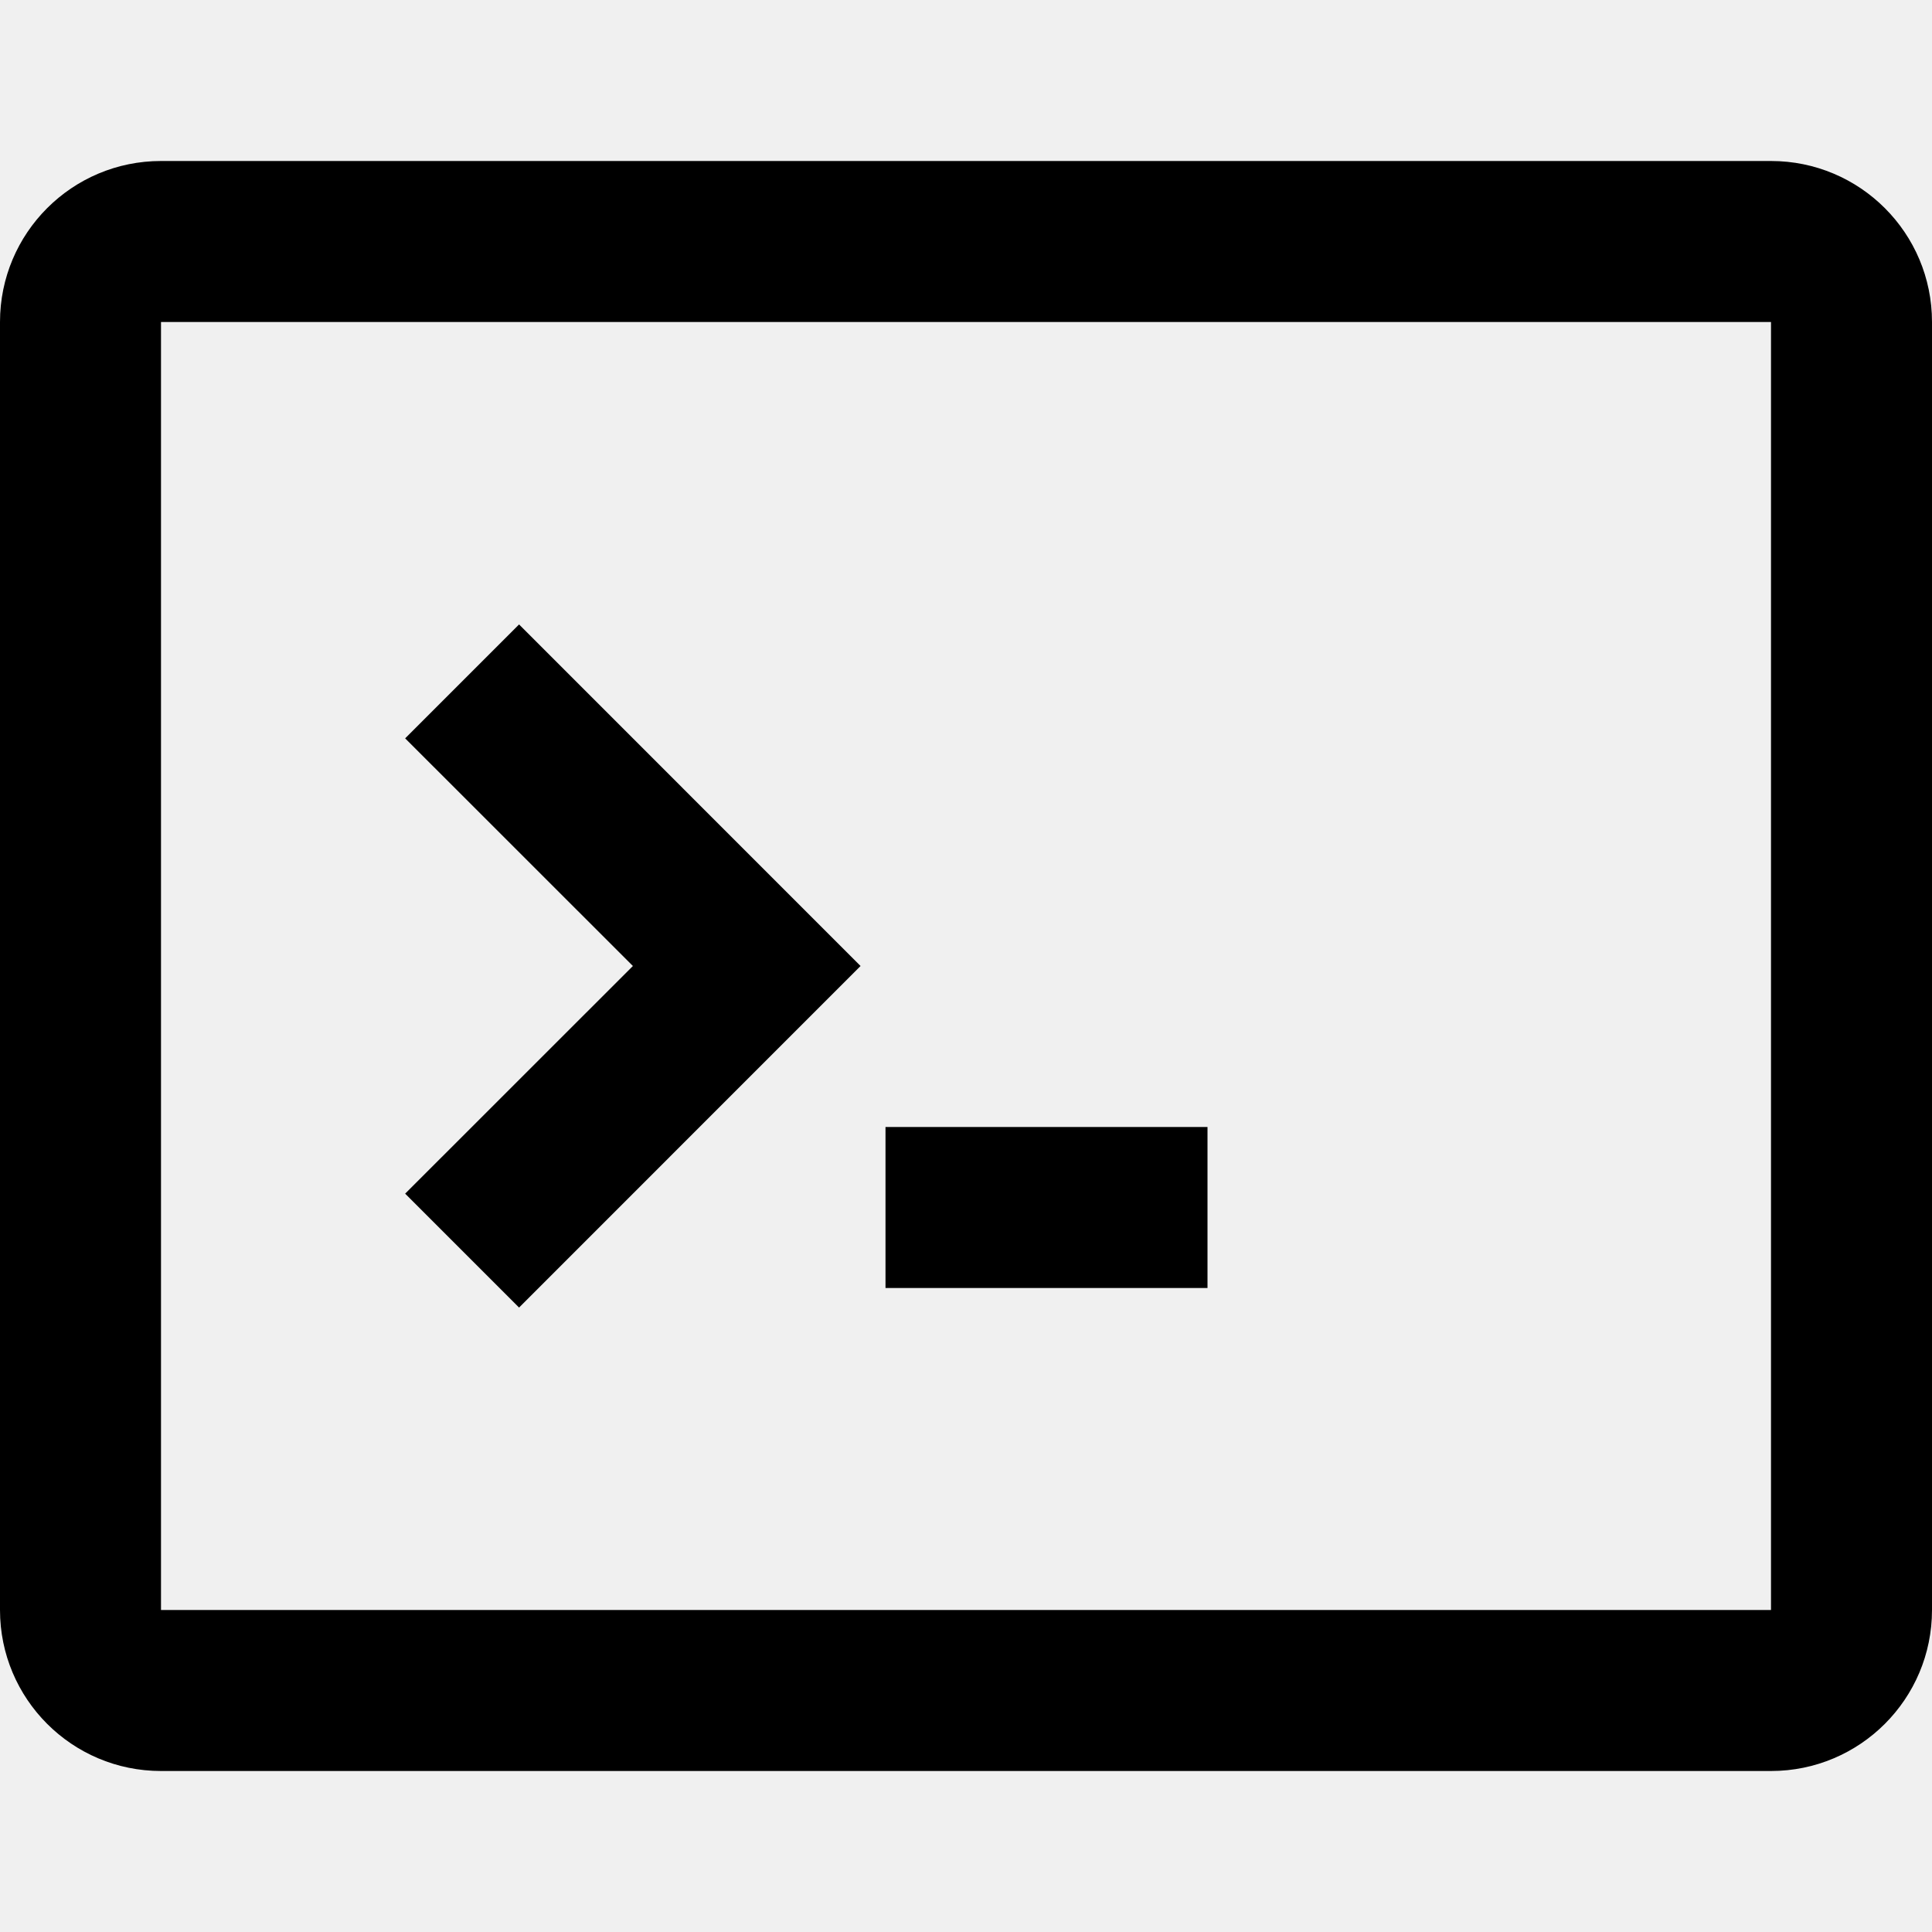
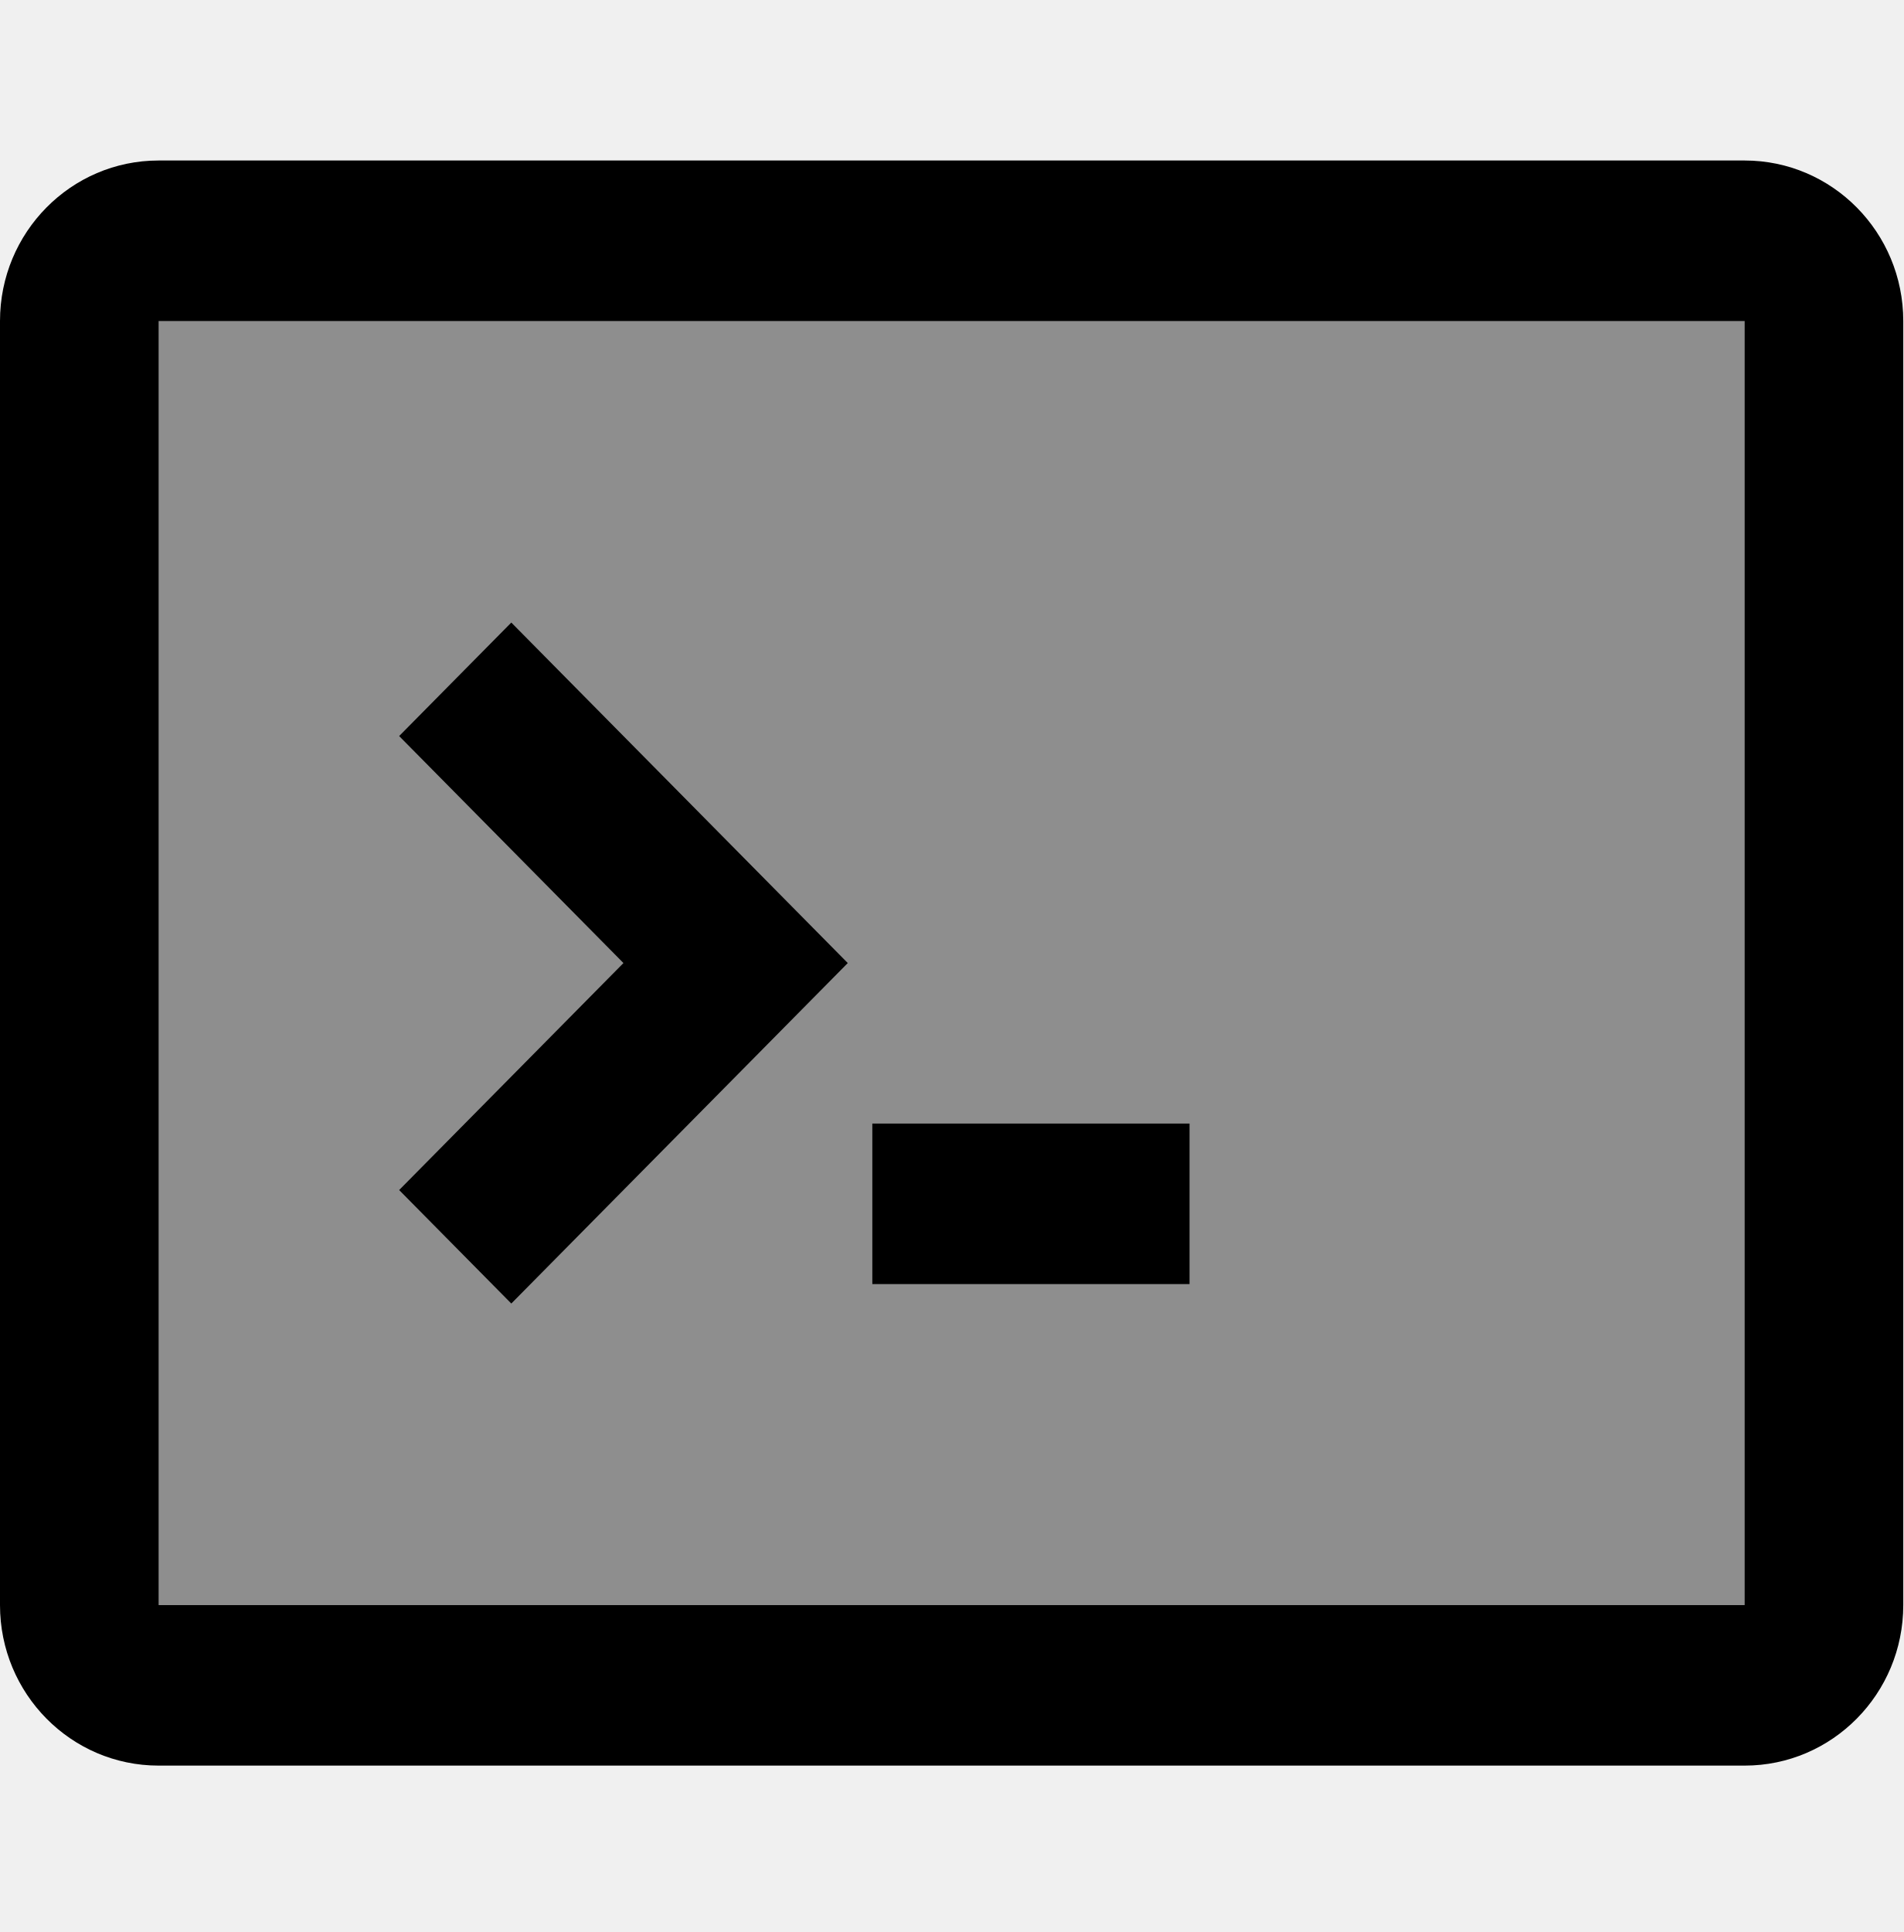
- <svg xmlns="http://www.w3.org/2000/svg" width="800px" height="800px" viewBox="0 0 24 24" fill="none">
-   <path d="M5.033 14.828L6.448 16.243L10.69 12L6.448 7.757L5.033 9.172L7.862 12L5.033 14.828Z" fill="#000000" />
-   <path d="M15 14H11V16H15V14Z" fill="#000000" />
-   <path fill-rule="evenodd" clip-rule="evenodd" d="M2 2C0.895 2 0 2.895 0 4V20C0 21.105 0.895 22 2 22H22C23.105 22 24 21.105 24 20V4C24 2.895 23.105 2 22 2H2ZM22 4H2L2 20H22V4Z" fill="#000000" />
+ <svg xmlns="http://www.w3.org/2000/svg" width="200" height="203" viewBox="0 0 200 203" fill="none">
+   <g clip-path="url(#clip0_2_19)">
+     <rect x="10" y="27" width="181" height="149" fill="#8E8E8E" />
+     <path d="M41.944 125.041L53.729 136.966L89.085 101.19L53.729 65.414L41.944 77.339L65.514 101.19L41.944 125.041Z" fill="black" />
+     <path d="M125 118.056H91.667V134.921H125V118.056Z" fill="black" />
+     <path fill-rule="evenodd" clip-rule="evenodd" d="M16.667 16.865C7.462 16.865 0 24.416 0 33.73V168.651C0 177.965 7.462 185.516 16.667 185.516H183.333C192.538 185.516 200 177.965 200 168.651V33.73C200 24.416 192.538 16.865 183.333 16.865H16.667ZM183.333 33.73H16.667V168.651H183.333V33.73Z" fill="black" />
+   </g>
+   <defs>
+     <clipPath id="clip0_2_19">
+       <rect width="200" height="202.381" fill="white" />
+     </clipPath>
+   </defs>
</svg>
